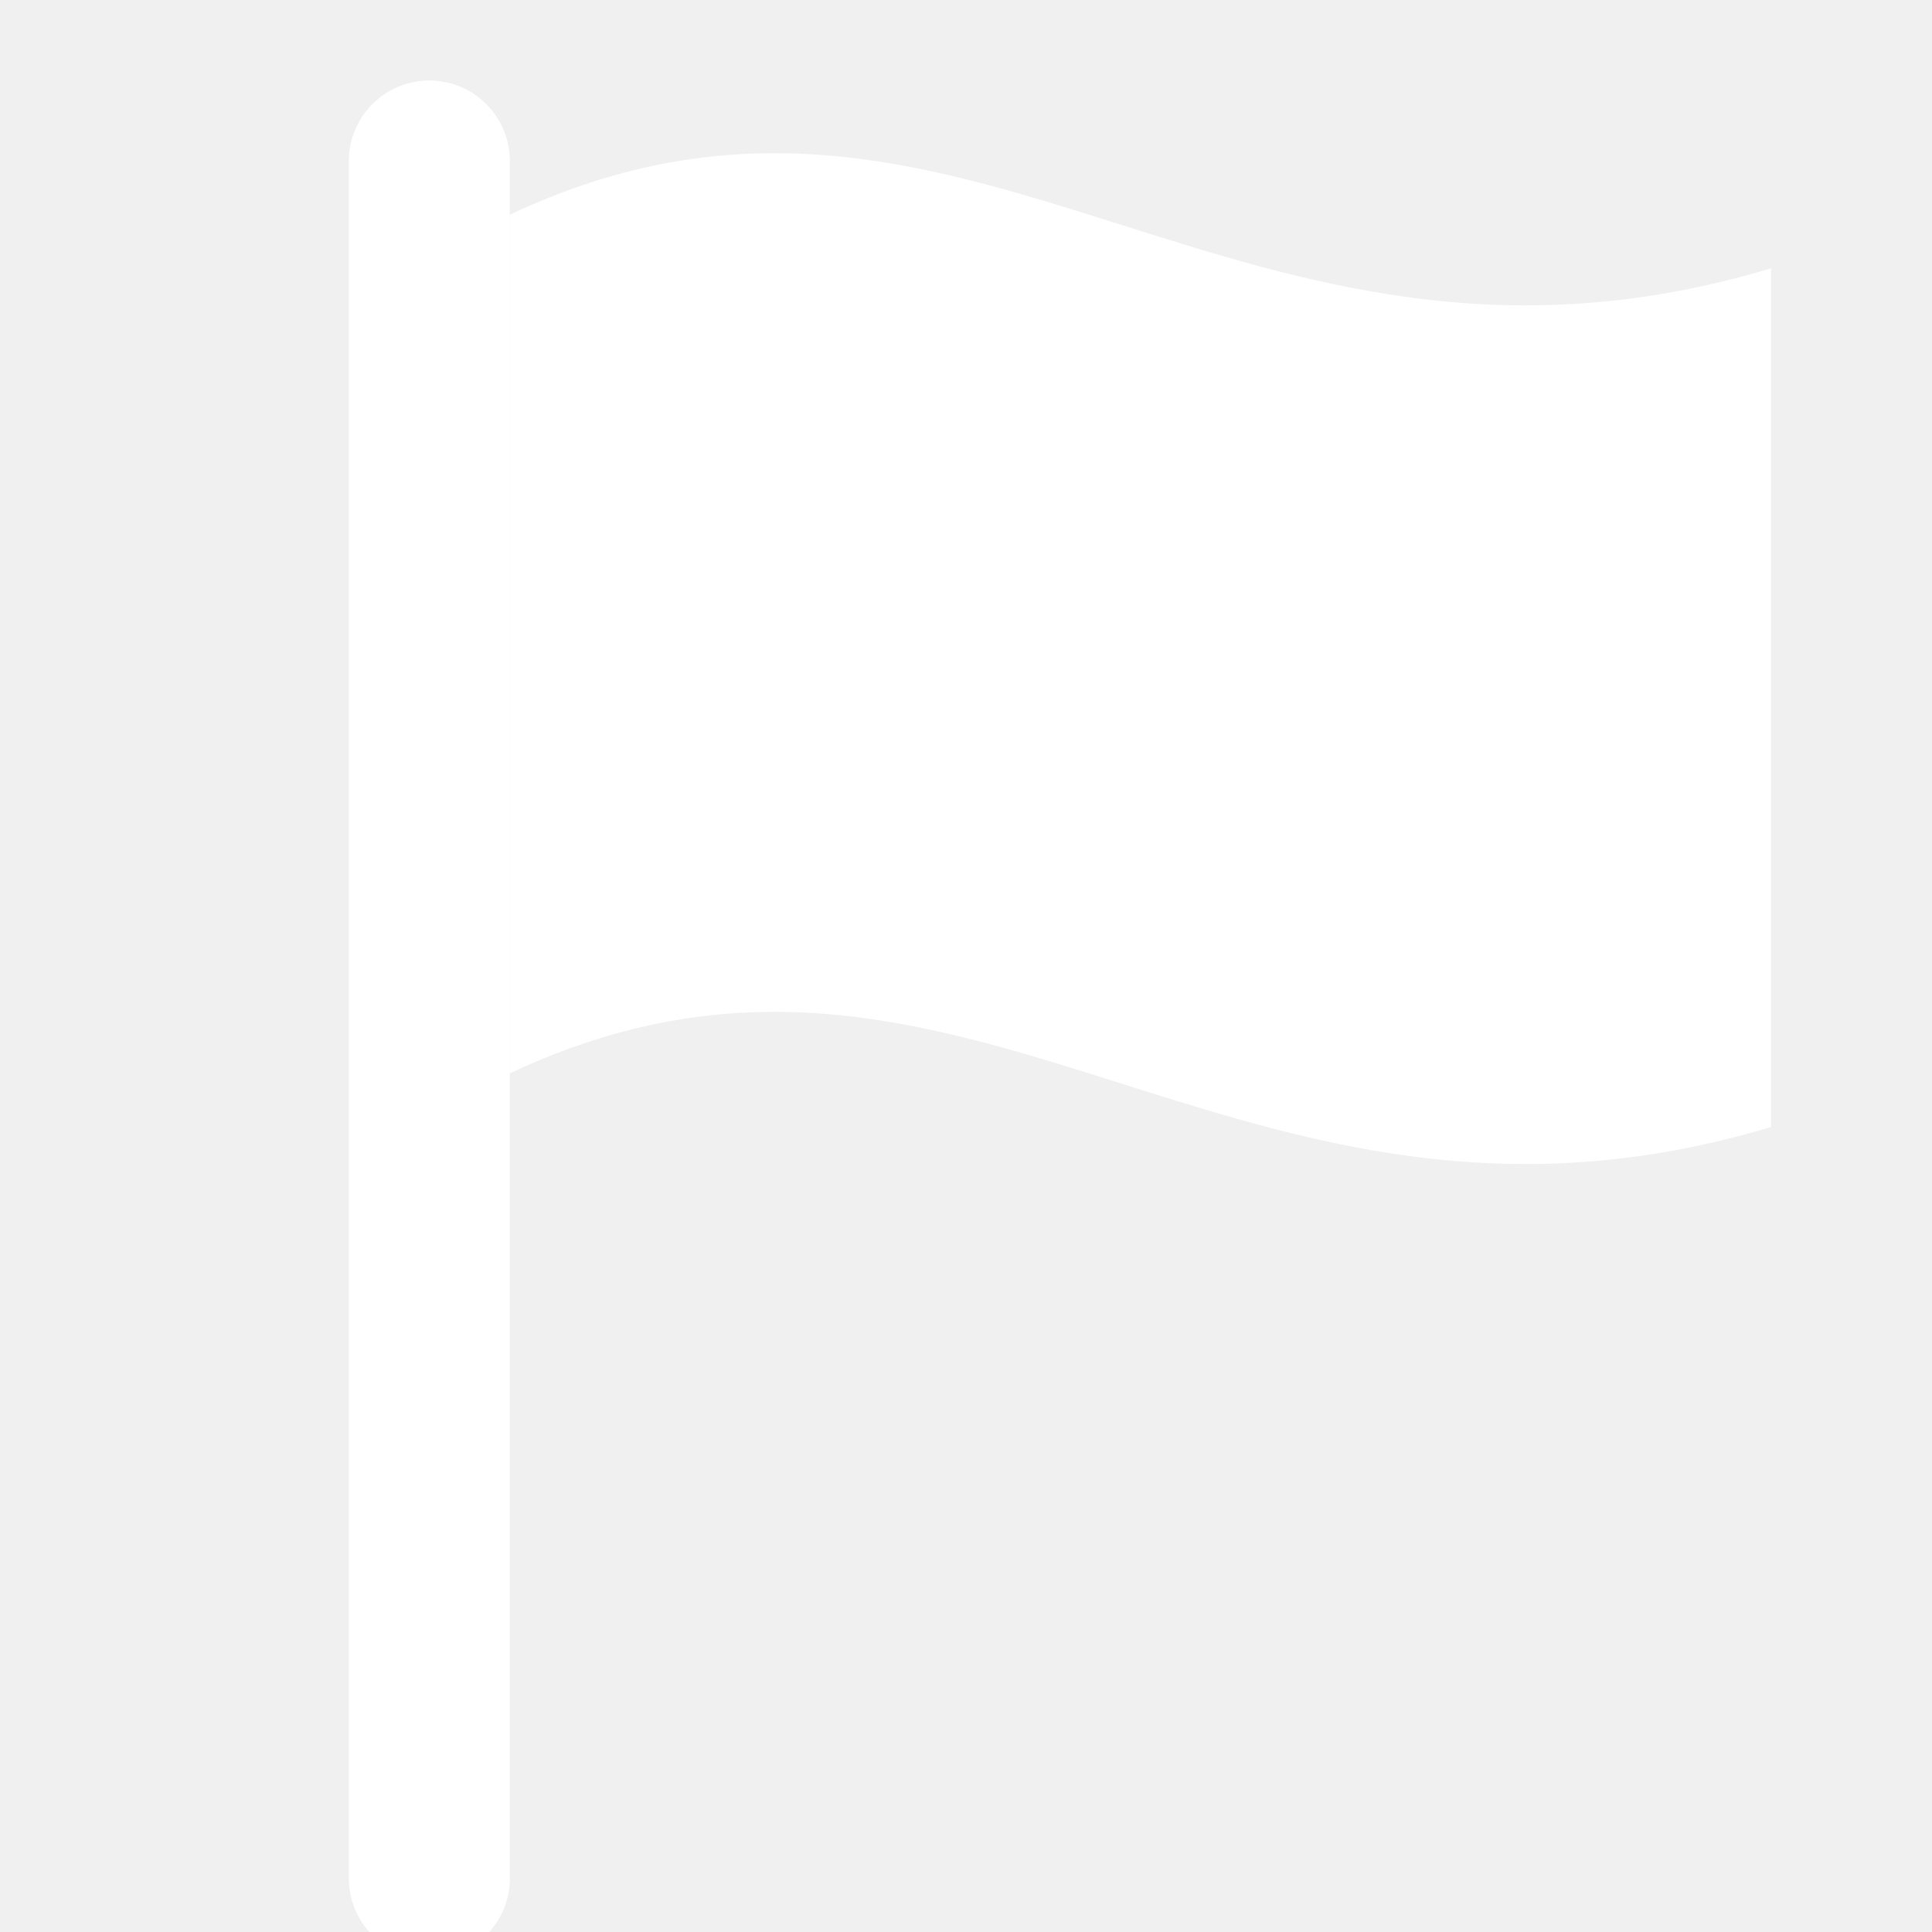
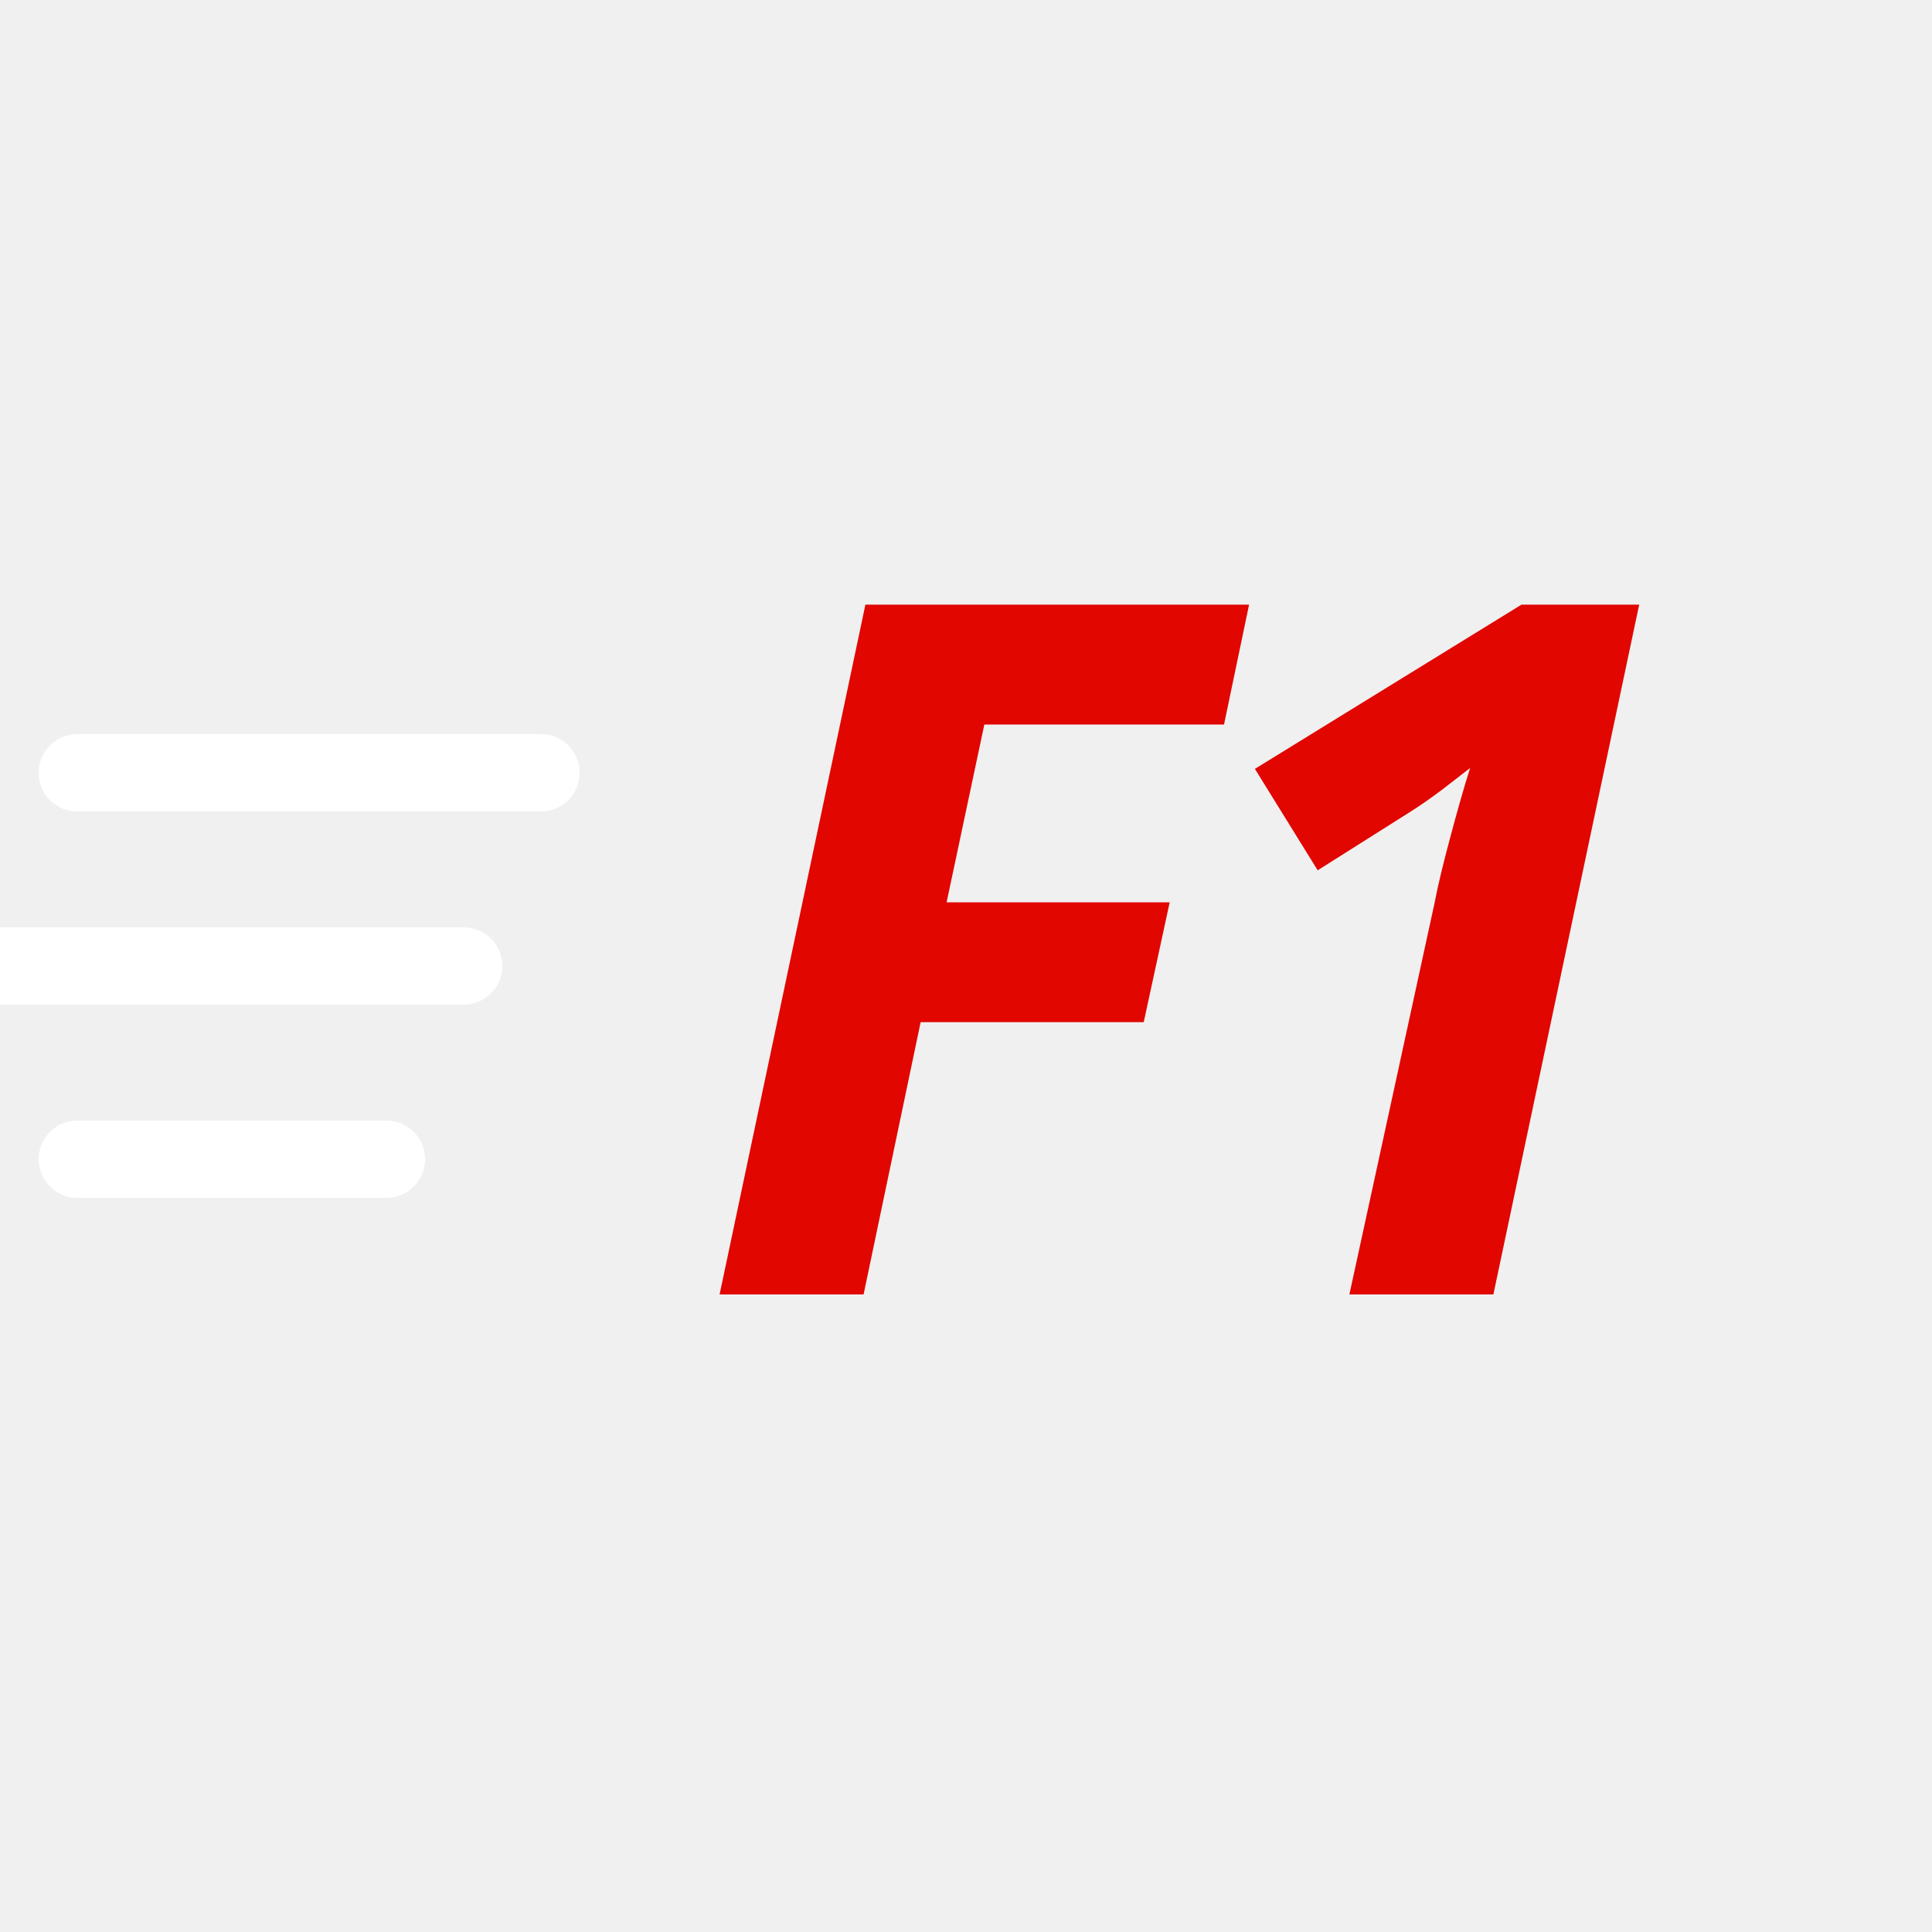
- <svg xmlns="http://www.w3.org/2000/svg" width="40" height="40" viewBox="-36 -36 72 72">
-   <g fill="#FFFFFF" stroke="#FFFFFF">
-     <path d="M-20 -30 V34" stroke-width="6" stroke-linecap="round" fill="none" />
-     <path d="M-17 -28 C0 -36 10 -20 30 -26 V6 C10 12 0 -4 -17 4 Z" stroke="none" />
-   </g>
+ <svg xmlns="http://www.w3.org/2000/svg" width="28" height="28" viewBox="-50 -50 100 100">
+   <path d="M-46 -10 H-22 M-50 0 H-26 M-46 10 H-30" stroke="#FFFFFF" stroke-width="4" stroke-linecap="round" />
+   <text x="12" y="17" font-family="Segoe UI Black, Segoe UI, Arial Black, sans-serif" font-size="50" font-weight="900" font-style="italic" text-anchor="middle" fill="#E10600" letter-spacing="-2">F1</text>
</svg>
